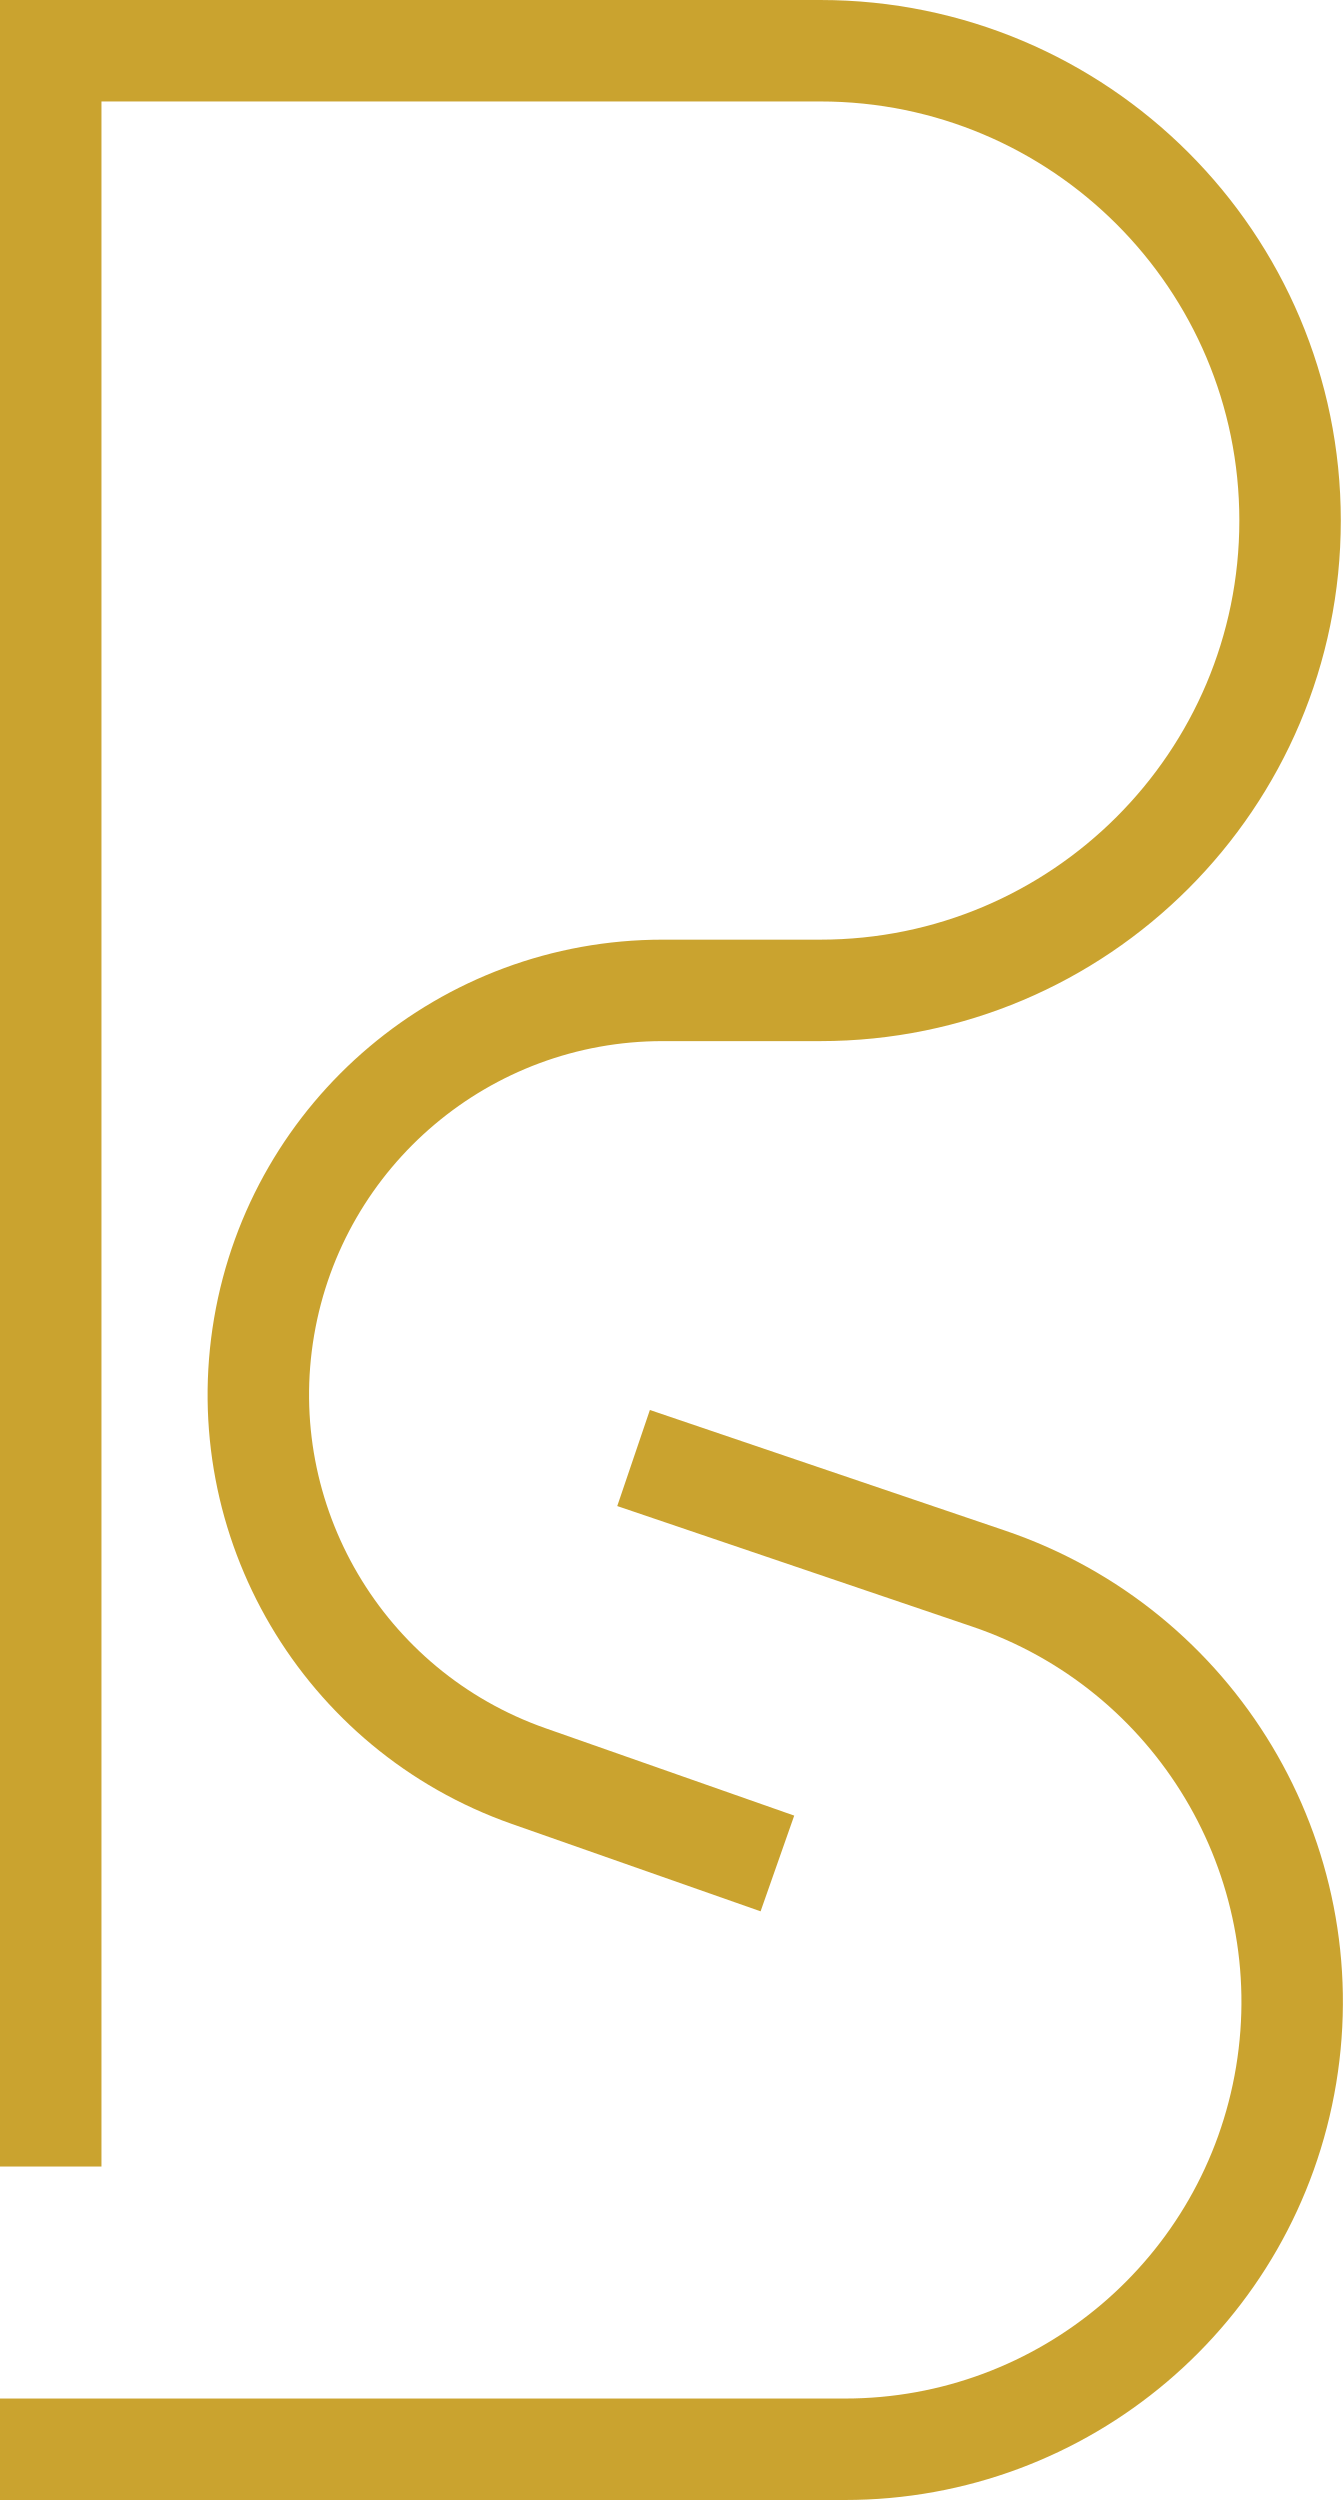
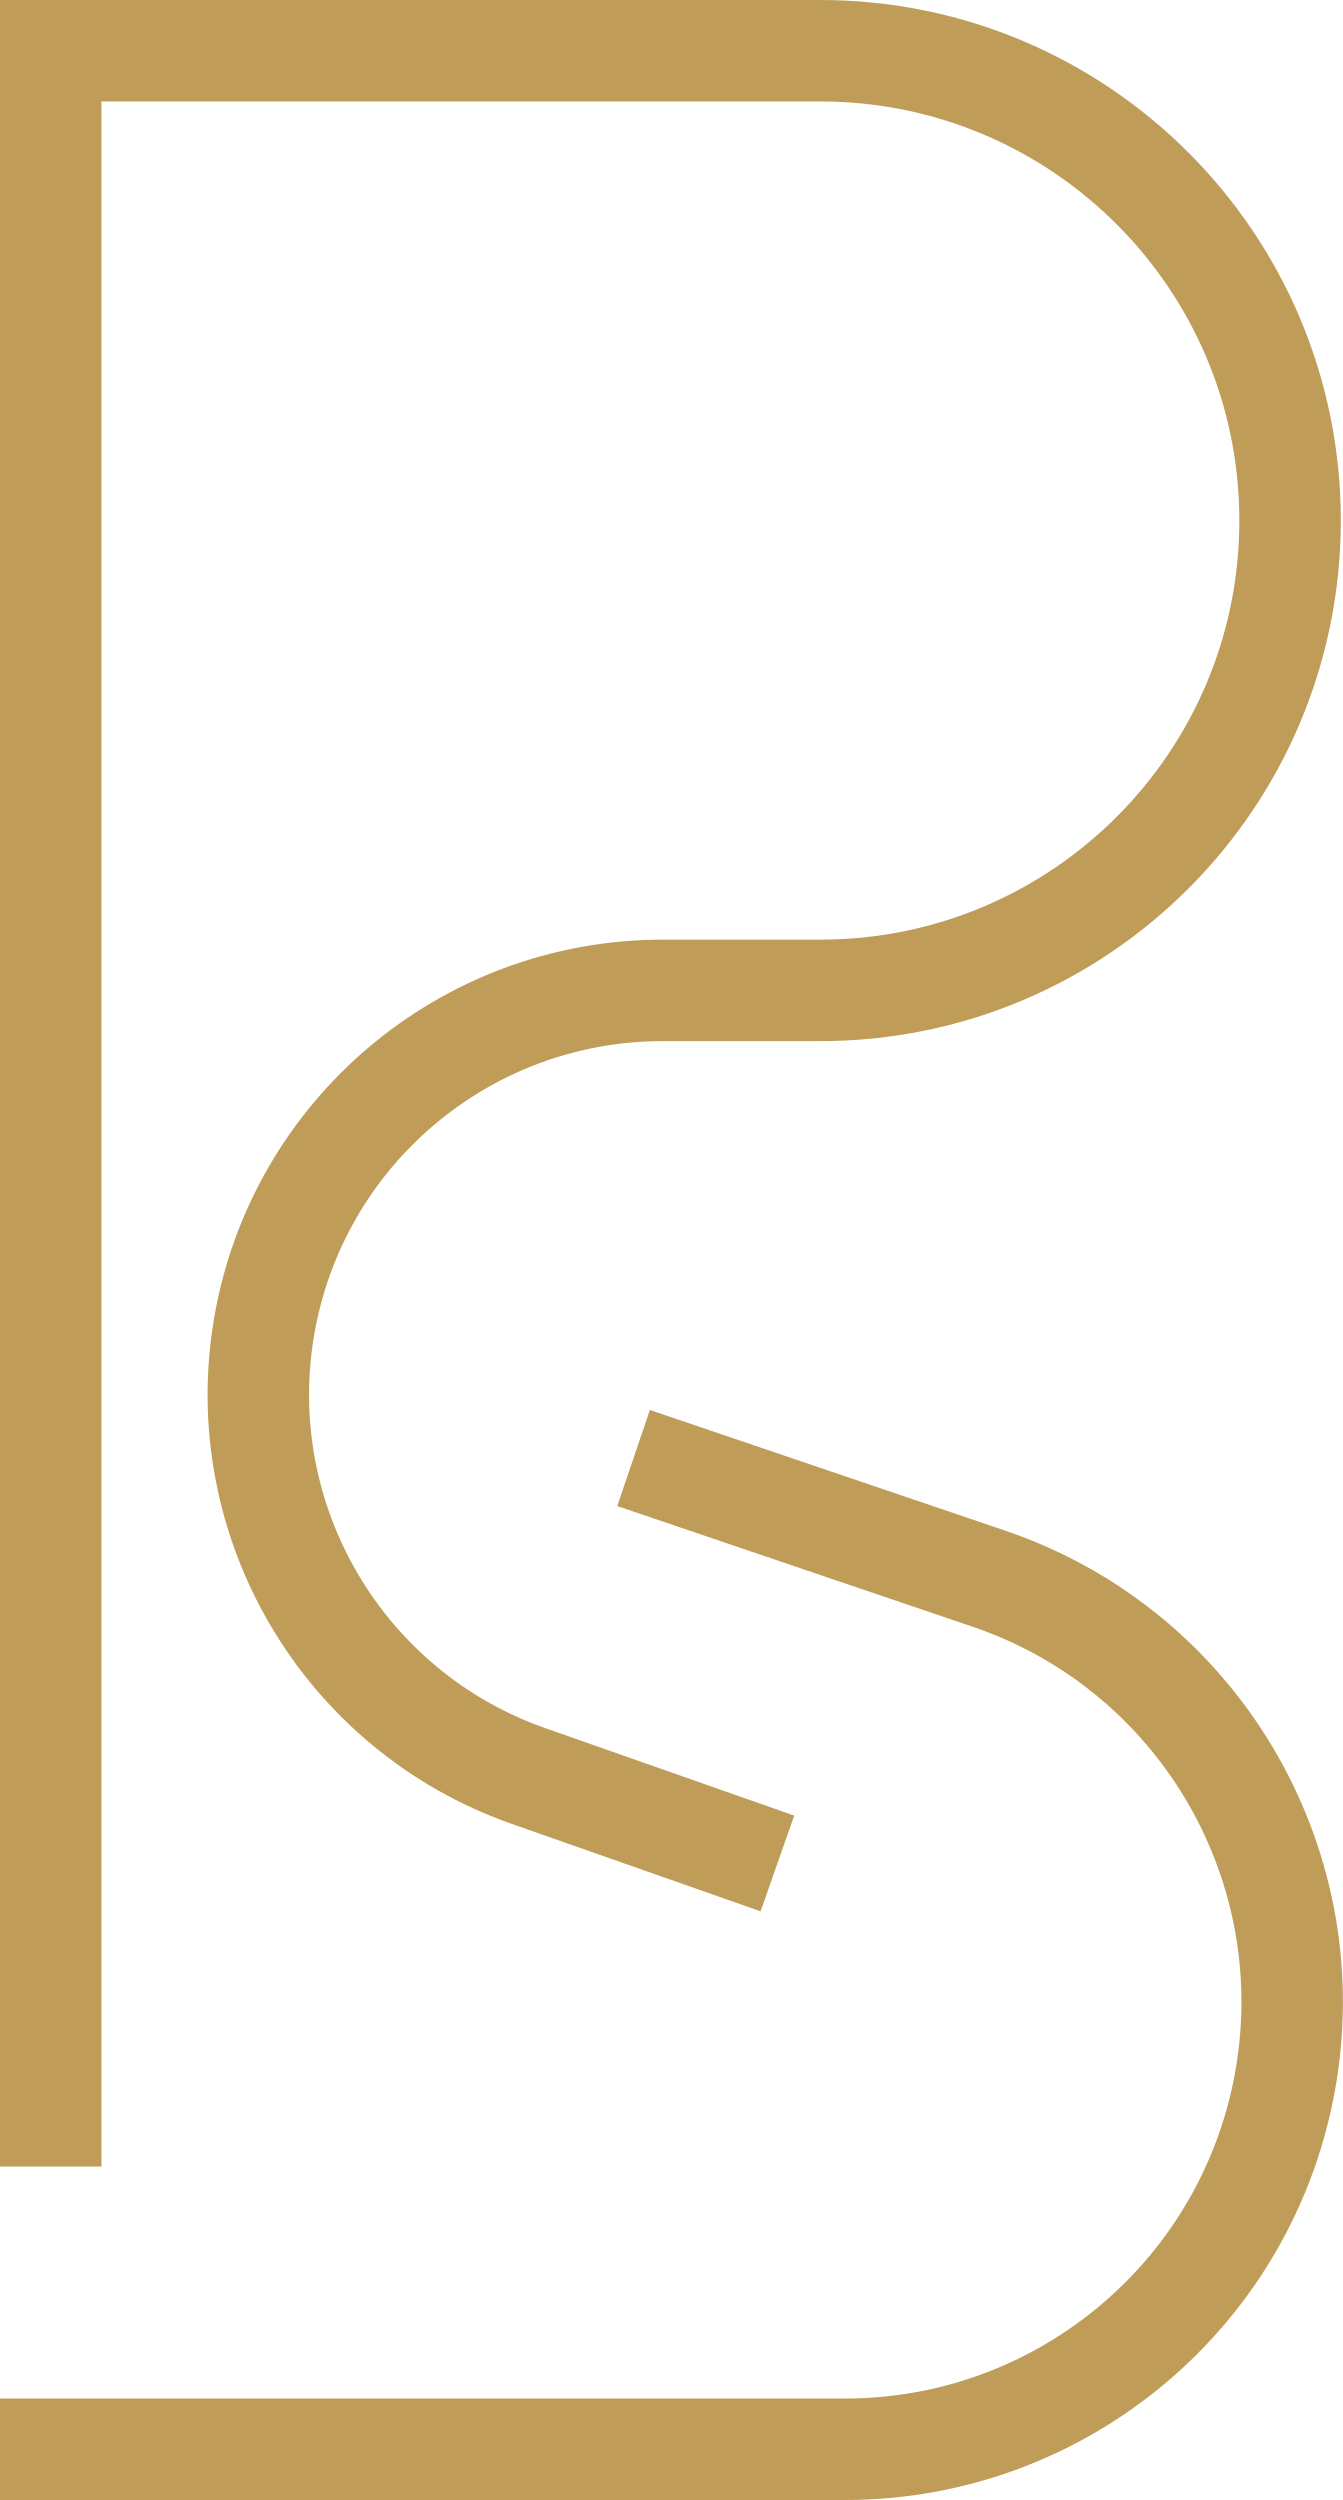
<svg xmlns="http://www.w3.org/2000/svg" viewBox="0 0 172.05 320.33" width="172.05" height="320.33">
-   <g fill="none" stroke="#caa32f" stroke-width="13" stroke-linejoin="miter" stroke-miterlimit="4">
+   <g fill="none" stroke="#bf9c57" stroke-width="13" stroke-linejoin="miter" stroke-miterlimit="4">
    <path d="M6.5 277.6V6.5H105.1A60.2 60.2 0 0 1 105.1 126.9H84.9A51.8 51.8 0 0 0 67.73 227.57L99.61 238.77" />
    <path d="M0 313.83H108.25A57.3 57.3 0 0 0 126.68 202.27L81.18 186.82" />
  </g>
</svg>
